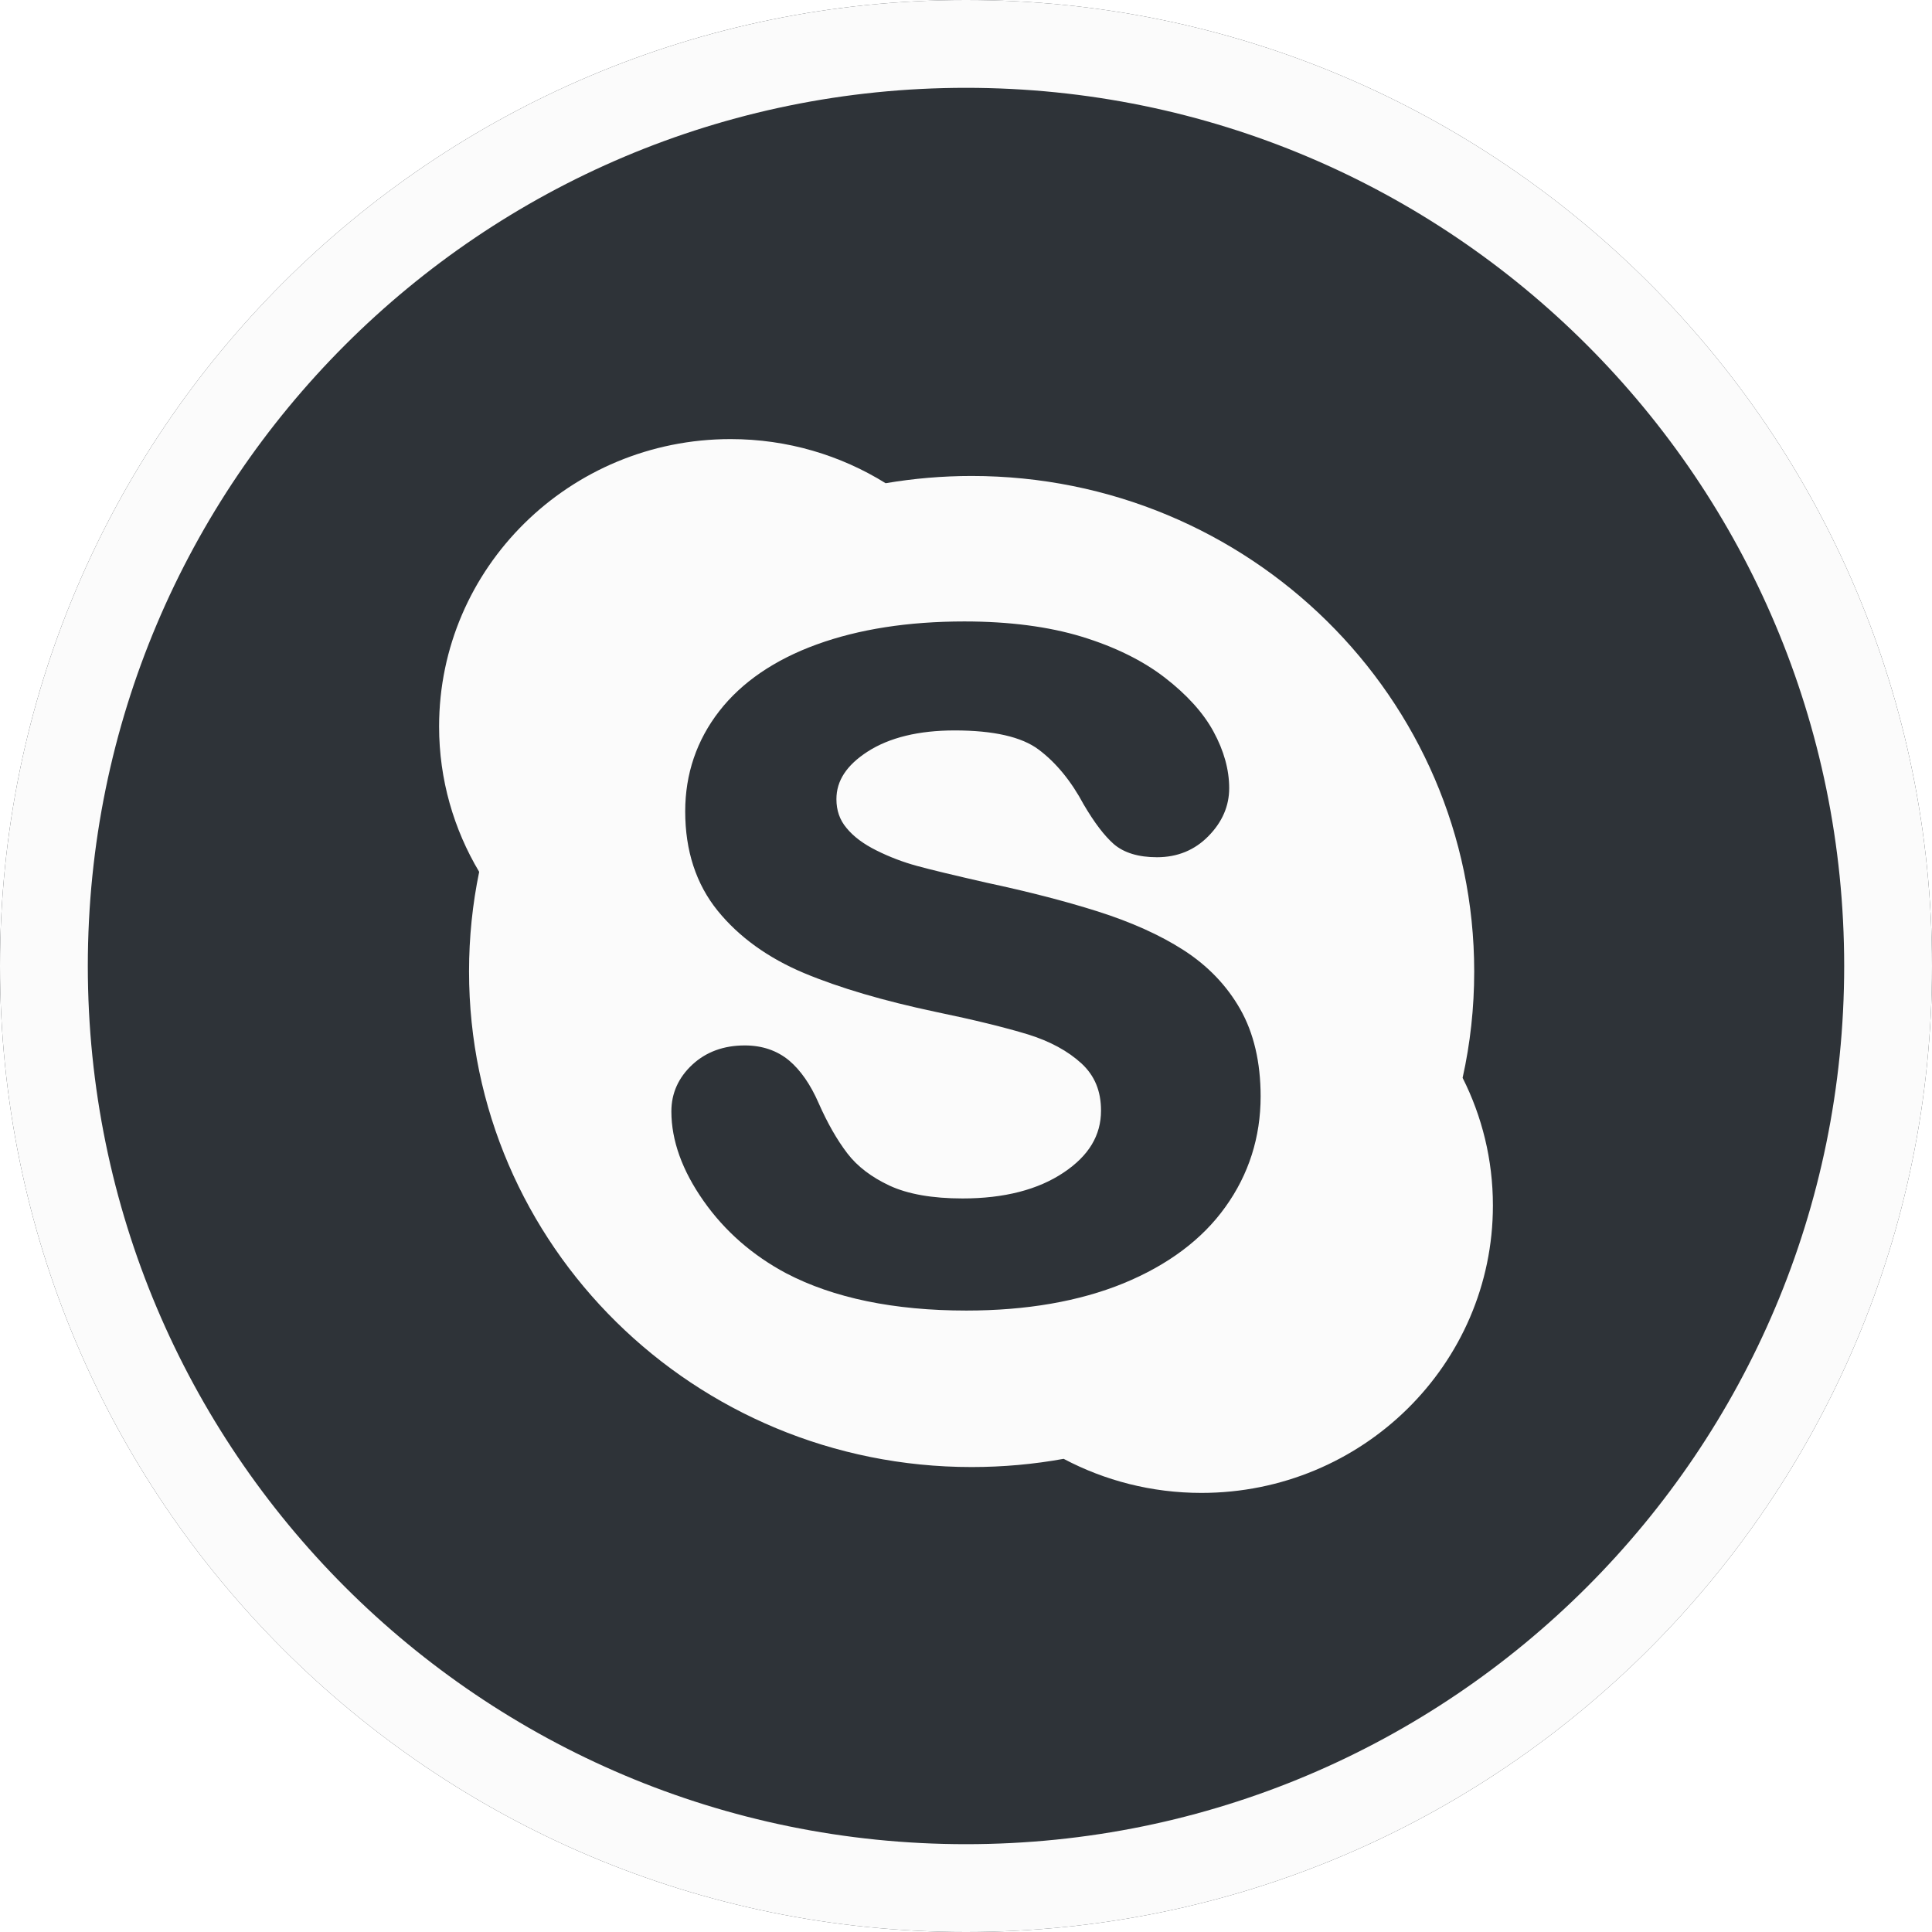
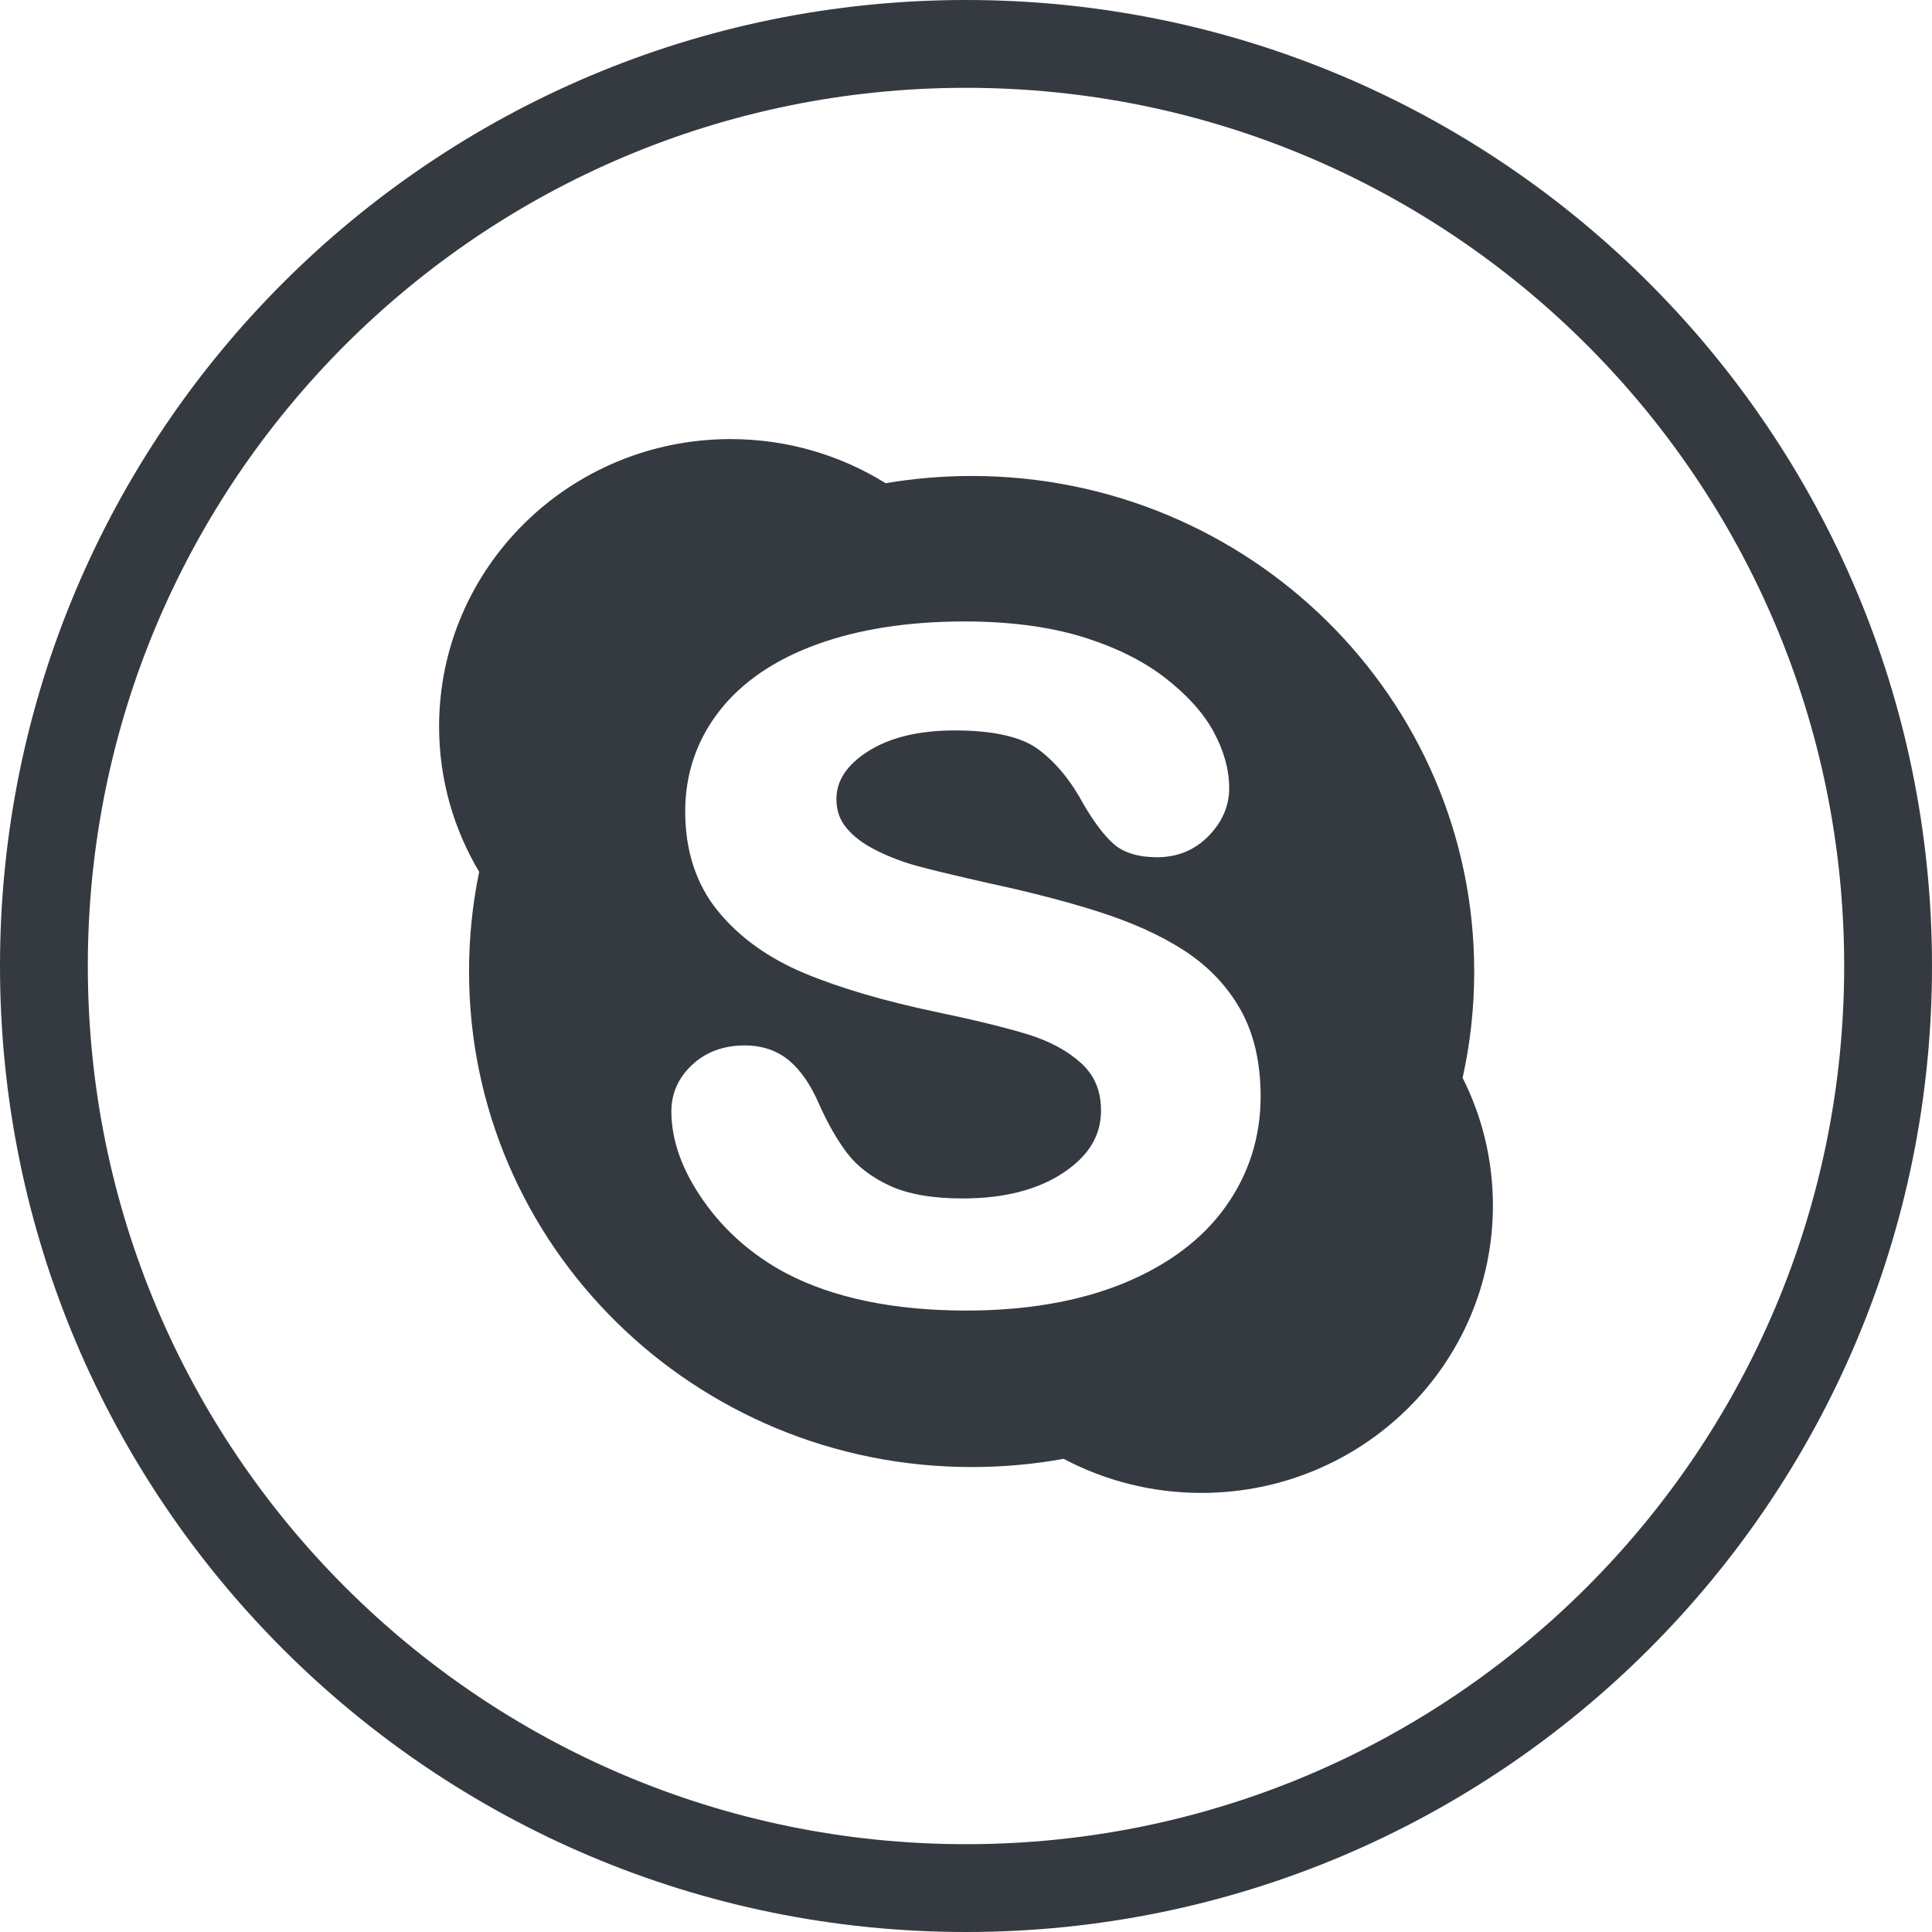
- <svg xmlns="http://www.w3.org/2000/svg" xmlns:xlink="http://www.w3.org/1999/xlink" width="44px" height="44px" viewBox="0 0 44 44" version="1.1">
-   <defs>
-     <circle id="path-1" cx="22" cy="22" r="22" />
-   </defs>
+ <svg xmlns="http://www.w3.org/2000/svg" width="44px" height="44px" viewBox="0 0 44 44" version="1.1">
+   <defs />
  <g id="social-icons" stroke="none" stroke-width="1" fill="none" fill-rule="evenodd" transform="translate(-40, -160)">
    <g id="skype" transform="translate(40, 160)">
      <rect id="Rectangle" x="0" y="0" width="44" height="44" />
-       <g id="Oval">
-         <use fill="#2E3338" fill-rule="evenodd" xlink:href="#path-1" />
-         <circle stroke="#FBFBFB" stroke-width="2" cx="22" cy="22" r="21" />
-       </g>
-       <path d="M33.31,24.547 C33.484,23.766 33.574,22.957 33.574,22.125 C33.574,15.894 28.45,10.84 22.128,10.84 C21.461,10.84 20.808,10.897 20.17,11.005 C19.148,10.37 17.937,10 16.639,10 C12.972,10 10,12.93 10,16.546 C10,17.754 10.334,18.885 10.913,19.856 C10.761,20.589 10.682,21.349 10.682,22.125 C10.682,28.36 15.805,33.411 22.128,33.411 C22.844,33.411 23.545,33.347 24.224,33.224 C25.159,33.719 26.228,34 27.362,34 C31.028,34 34,31.07 34,27.454 C34,26.41 33.752,25.424 33.31,24.547 L33.31,24.547 Z M27.908,27.487 C27.381,28.226 26.597,28.812 25.583,29.228 C24.579,29.638 23.376,29.847 22.007,29.847 C20.362,29.847 18.984,29.562 17.908,29 C17.139,28.591 16.505,28.037 16.023,27.35 C15.537,26.659 15.29,25.974 15.29,25.311 C15.29,24.898 15.451,24.541 15.767,24.247 C16.082,23.955 16.483,23.809 16.962,23.809 C17.356,23.809 17.696,23.924 17.971,24.152 C18.234,24.374 18.46,24.701 18.643,25.121 C18.845,25.58 19.066,25.965 19.299,26.269 C19.524,26.563 19.848,26.81 20.259,27.002 C20.674,27.195 21.234,27.294 21.922,27.294 C22.868,27.294 23.644,27.095 24.228,26.701 C24.798,26.319 25.075,25.857 25.075,25.293 C25.075,24.848 24.931,24.499 24.633,24.222 C24.321,23.935 23.911,23.713 23.411,23.558 C22.892,23.4 22.185,23.226 21.311,23.045 C20.123,22.794 19.114,22.497 18.311,22.161 C17.49,21.816 16.828,21.338 16.344,20.741 C15.853,20.134 15.605,19.375 15.605,18.479 C15.605,17.627 15.866,16.858 16.381,16.195 C16.893,15.537 17.641,15.025 18.603,14.676 C19.555,14.33 20.683,14.153 21.962,14.153 C22.985,14.153 23.882,14.271 24.633,14.499 C25.388,14.73 26.023,15.043 26.524,15.429 C27.026,15.817 27.403,16.23 27.637,16.662 C27.874,17.097 27.994,17.53 27.994,17.95 C27.994,18.353 27.838,18.719 27.524,19.039 C27.211,19.361 26.816,19.523 26.349,19.523 C25.926,19.523 25.594,19.421 25.364,19.222 C25.15,19.032 24.928,18.742 24.681,18.323 C24.396,17.789 24.05,17.367 23.654,17.071 C23.269,16.781 22.625,16.635 21.742,16.635 C20.922,16.635 20.254,16.798 19.758,17.118 C19.281,17.427 19.049,17.78 19.049,18.2 C19.049,18.458 19.124,18.672 19.278,18.856 C19.44,19.055 19.67,19.224 19.96,19.368 C20.26,19.518 20.572,19.636 20.881,19.72 C21.198,19.807 21.733,19.935 22.464,20.102 C23.391,20.3 24.244,20.518 24.996,20.756 C25.758,20.998 26.417,21.292 26.954,21.638 C27.502,21.99 27.937,22.441 28.244,22.981 C28.553,23.523 28.71,24.193 28.71,24.97 C28.71,25.898 28.44,26.747 27.908,27.487 L27.908,27.487 Z" id="Shape" fill="#FBFBFB" />
+       <circle id="Oval" stroke="#343A40" stroke-width="2" cx="22" cy="22" r="21" />
+       <path d="M33.31,24.547 C33.484,23.766 33.574,22.957 33.574,22.125 C33.574,15.894 28.45,10.84 22.128,10.84 C21.461,10.84 20.808,10.897 20.17,11.005 C19.148,10.37 17.937,10 16.639,10 C12.972,10 10,12.93 10,16.546 C10,17.754 10.334,18.885 10.913,19.856 C10.761,20.589 10.682,21.349 10.682,22.125 C10.682,28.36 15.805,33.411 22.128,33.411 C22.844,33.411 23.545,33.347 24.224,33.224 C25.159,33.719 26.228,34 27.362,34 C31.028,34 34,31.07 34,27.454 C34,26.41 33.752,25.424 33.31,24.547 L33.31,24.547 Z M27.908,27.487 C27.381,28.226 26.597,28.812 25.583,29.228 C24.579,29.638 23.376,29.847 22.007,29.847 C20.362,29.847 18.984,29.562 17.908,29 C17.139,28.591 16.505,28.037 16.023,27.35 C15.537,26.659 15.29,25.974 15.29,25.311 C15.29,24.898 15.451,24.541 15.767,24.247 C16.082,23.955 16.483,23.809 16.962,23.809 C17.356,23.809 17.696,23.924 17.971,24.152 C18.234,24.374 18.46,24.701 18.643,25.121 C18.845,25.58 19.066,25.965 19.299,26.269 C19.524,26.563 19.848,26.81 20.259,27.002 C20.674,27.195 21.234,27.294 21.922,27.294 C22.868,27.294 23.644,27.095 24.228,26.701 C24.798,26.319 25.075,25.857 25.075,25.293 C25.075,24.848 24.931,24.499 24.633,24.222 C24.321,23.935 23.911,23.713 23.411,23.558 C22.892,23.4 22.185,23.226 21.311,23.045 C20.123,22.794 19.114,22.497 18.311,22.161 C17.49,21.816 16.828,21.338 16.344,20.741 C15.853,20.134 15.605,19.375 15.605,18.479 C15.605,17.627 15.866,16.858 16.381,16.195 C16.893,15.537 17.641,15.025 18.603,14.676 C19.555,14.33 20.683,14.153 21.962,14.153 C22.985,14.153 23.882,14.271 24.633,14.499 C25.388,14.73 26.023,15.043 26.524,15.429 C27.026,15.817 27.403,16.23 27.637,16.662 C27.874,17.097 27.994,17.53 27.994,17.95 C27.994,18.353 27.838,18.719 27.524,19.039 C27.211,19.361 26.816,19.523 26.349,19.523 C25.926,19.523 25.594,19.421 25.364,19.222 C25.15,19.032 24.928,18.742 24.681,18.323 C24.396,17.789 24.05,17.367 23.654,17.071 C23.269,16.781 22.625,16.635 21.742,16.635 C20.922,16.635 20.254,16.798 19.758,17.118 C19.281,17.427 19.049,17.78 19.049,18.2 C19.049,18.458 19.124,18.672 19.278,18.856 C19.44,19.055 19.67,19.224 19.96,19.368 C20.26,19.518 20.572,19.636 20.881,19.72 C21.198,19.807 21.733,19.935 22.464,20.102 C23.391,20.3 24.244,20.518 24.996,20.756 C25.758,20.998 26.417,21.292 26.954,21.638 C27.502,21.99 27.937,22.441 28.244,22.981 C28.553,23.523 28.71,24.193 28.71,24.97 C28.71,25.898 28.44,26.747 27.908,27.487 L27.908,27.487 Z" id="Shape" fill="#343A40" />
    </g>
  </g>
</svg>
